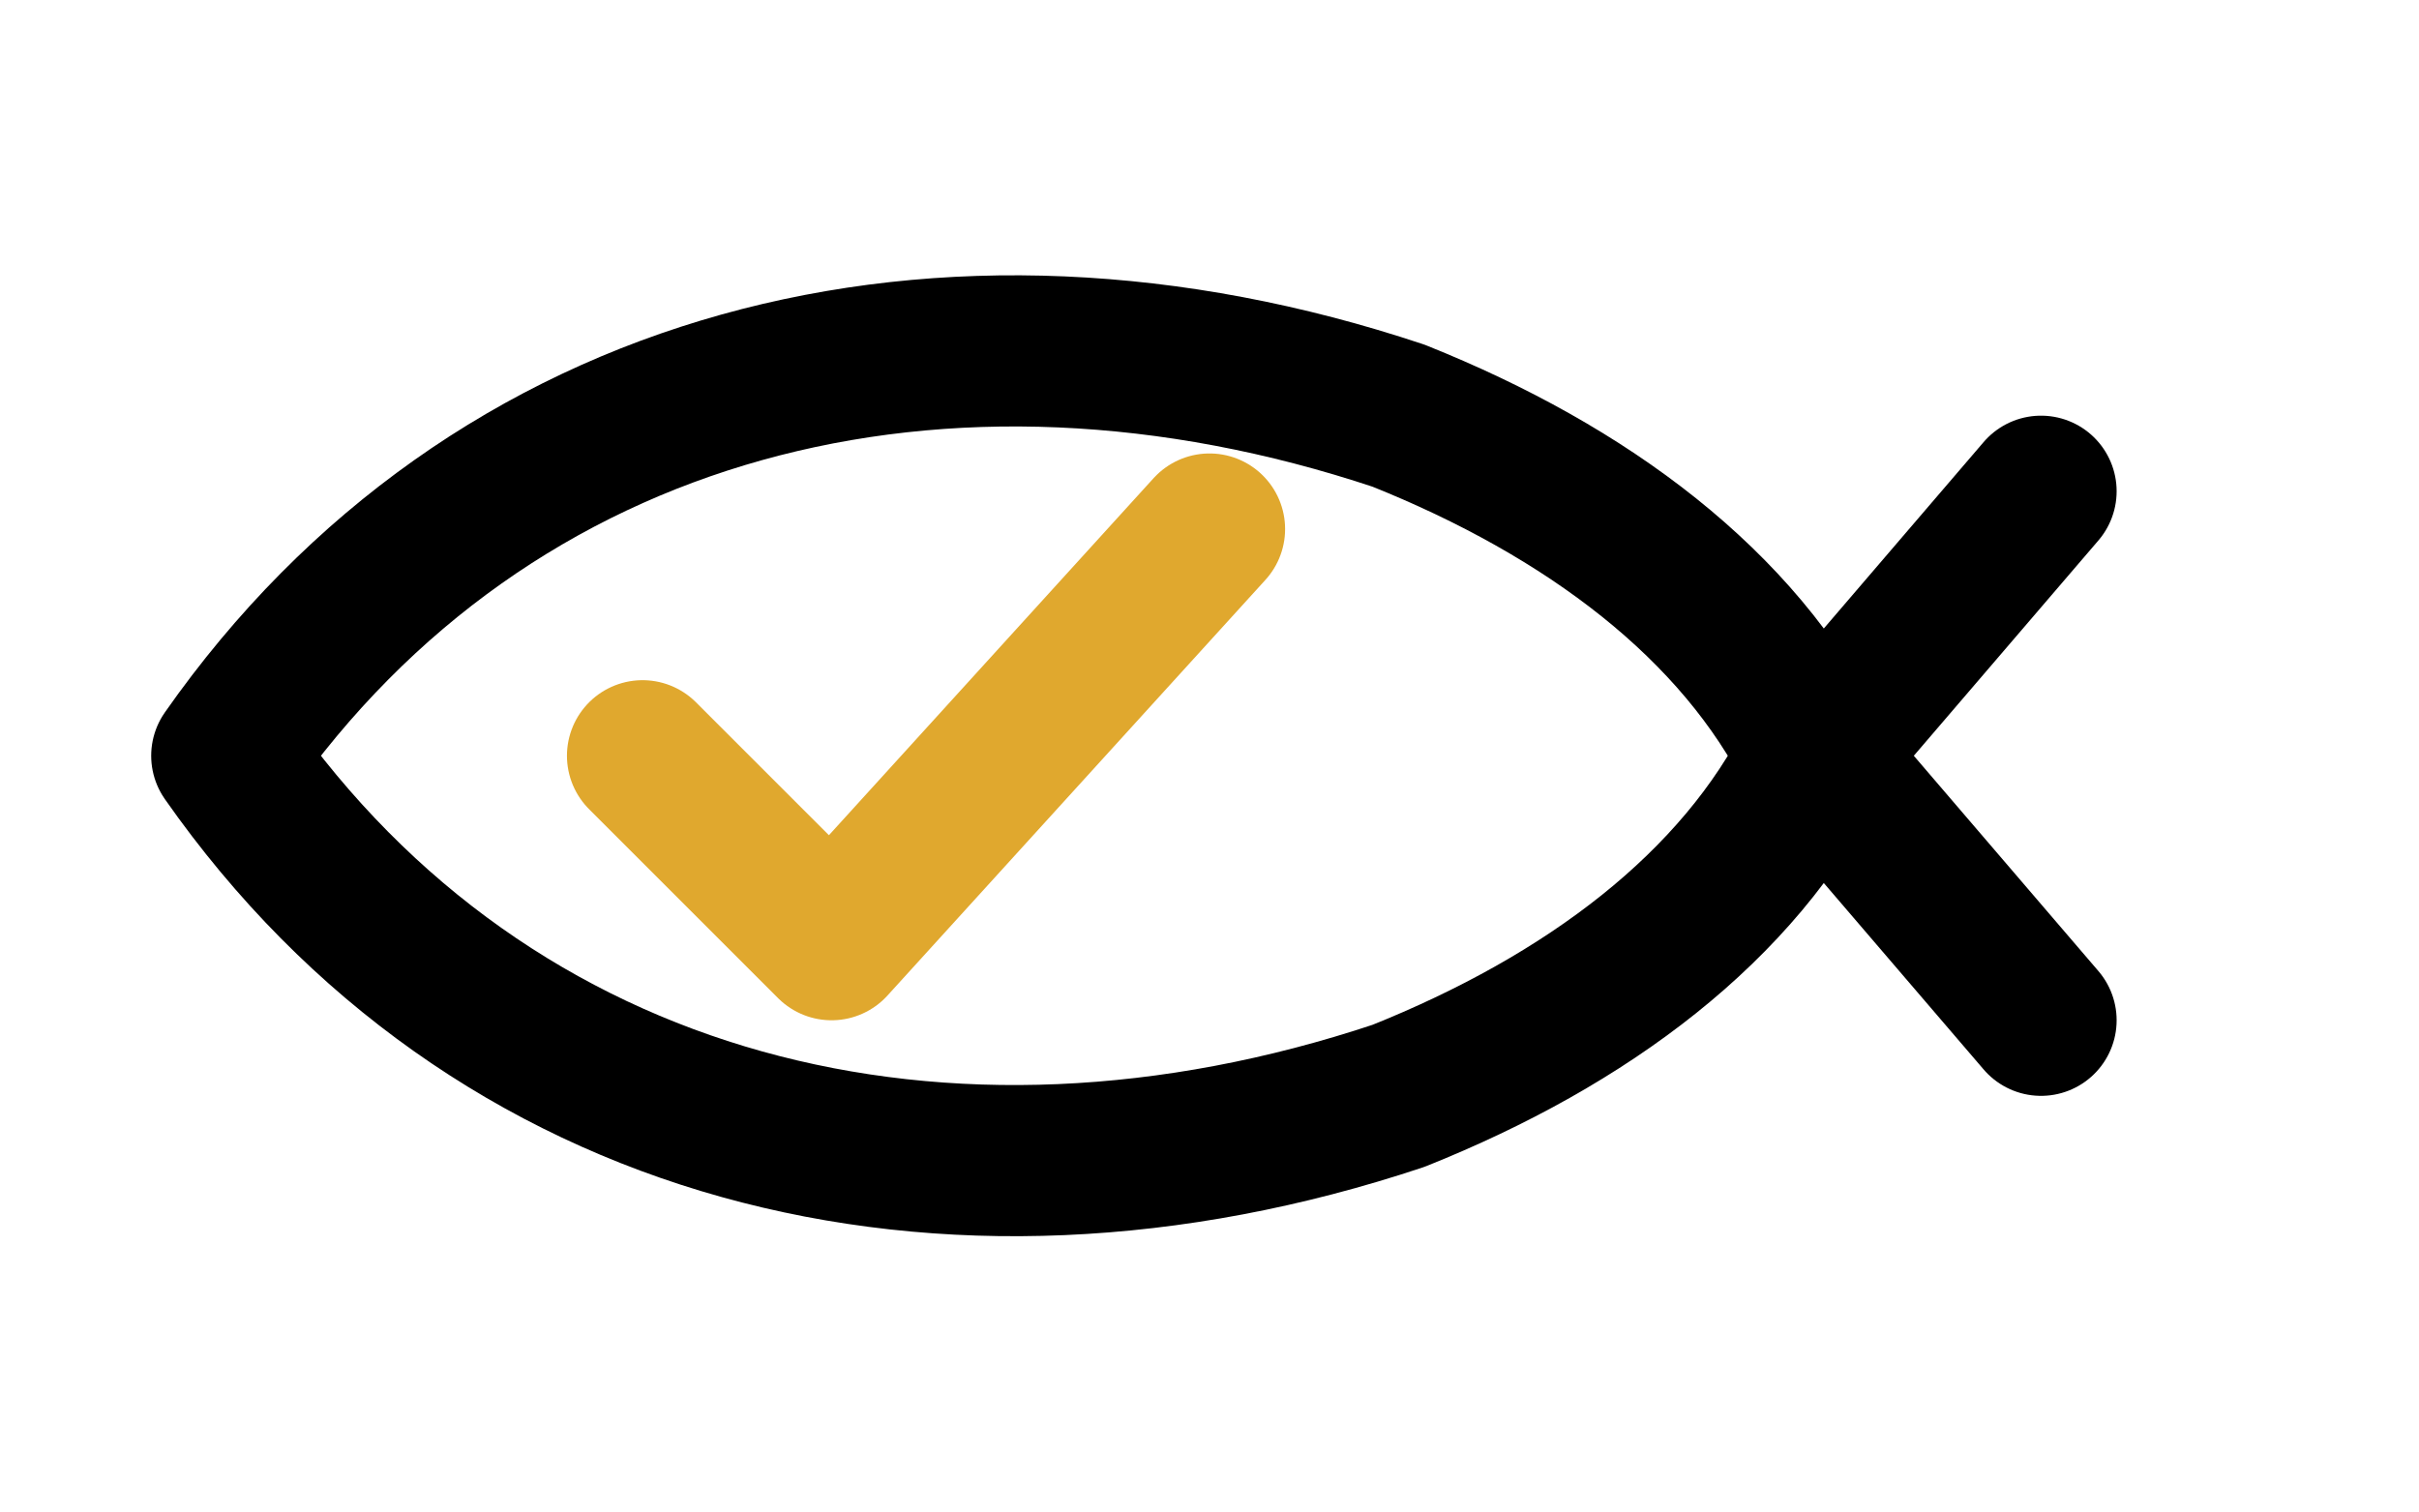
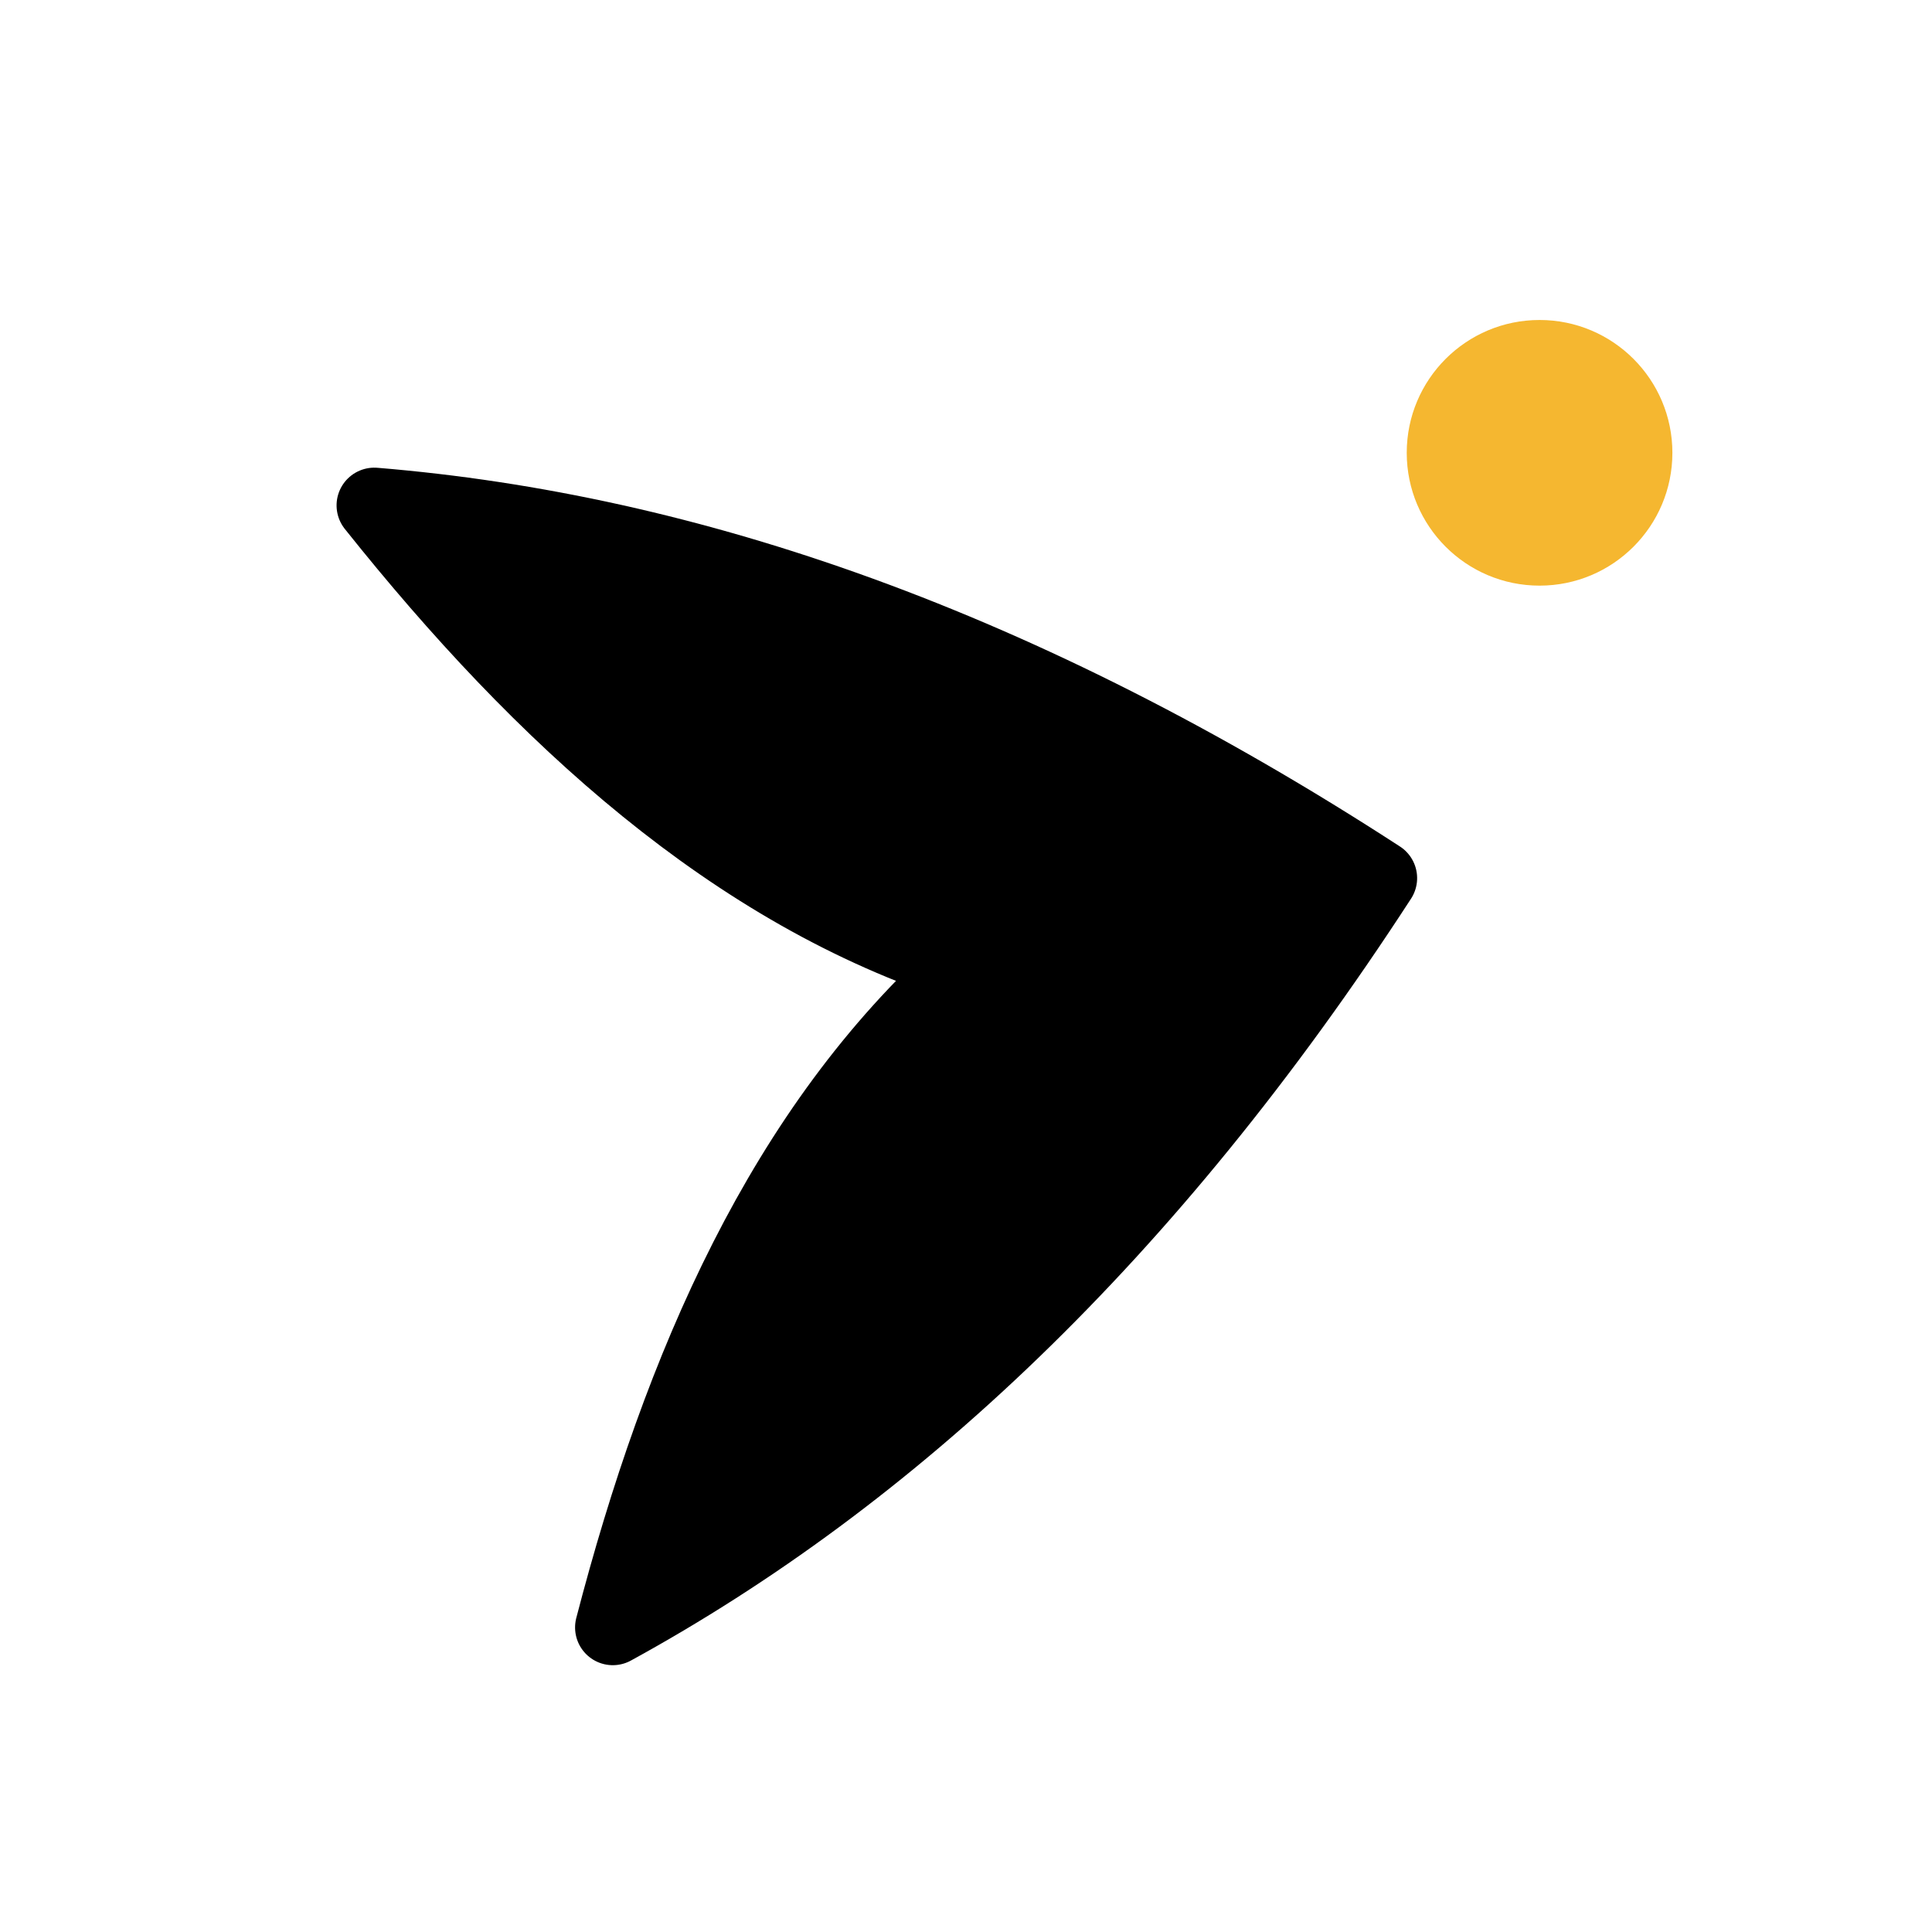
- <svg xmlns="http://www.w3.org/2000/svg" viewBox="0 0 64 40" fill="none" stroke-linecap="round" stroke-linejoin="round">
-   <path d="M6 20c7-10 19-13 31-9 5 2 9 5 11 9-2 4-6 7-11 9-12 4-24 1-31-9z" stroke="currentColor" stroke-width="4" />
-   <path d="M48 20l6-7m-6 7l6 7" stroke="currentColor" stroke-width="4" />
-   <path d="M17 20l5 5 10-11" stroke="#E0A82E" stroke-width="4" />
+ <svg xmlns="http://www.w3.org/2000/svg" viewBox="0 0 64 64">
+   <g transform="rotate(-12 32 32)">
+     <path d="M46 32C36 22 26 16 16 13c4 8 9 15 16 19-7 4-12 11-16 19 10-3 20-9 30-19Z" fill="currentColor" stroke="currentColor" stroke-width="2.5" stroke-linejoin="round" />
+   </g>
+   <circle cx="51" cy="15" r="4.4" fill="#F5B730" />
</svg>
